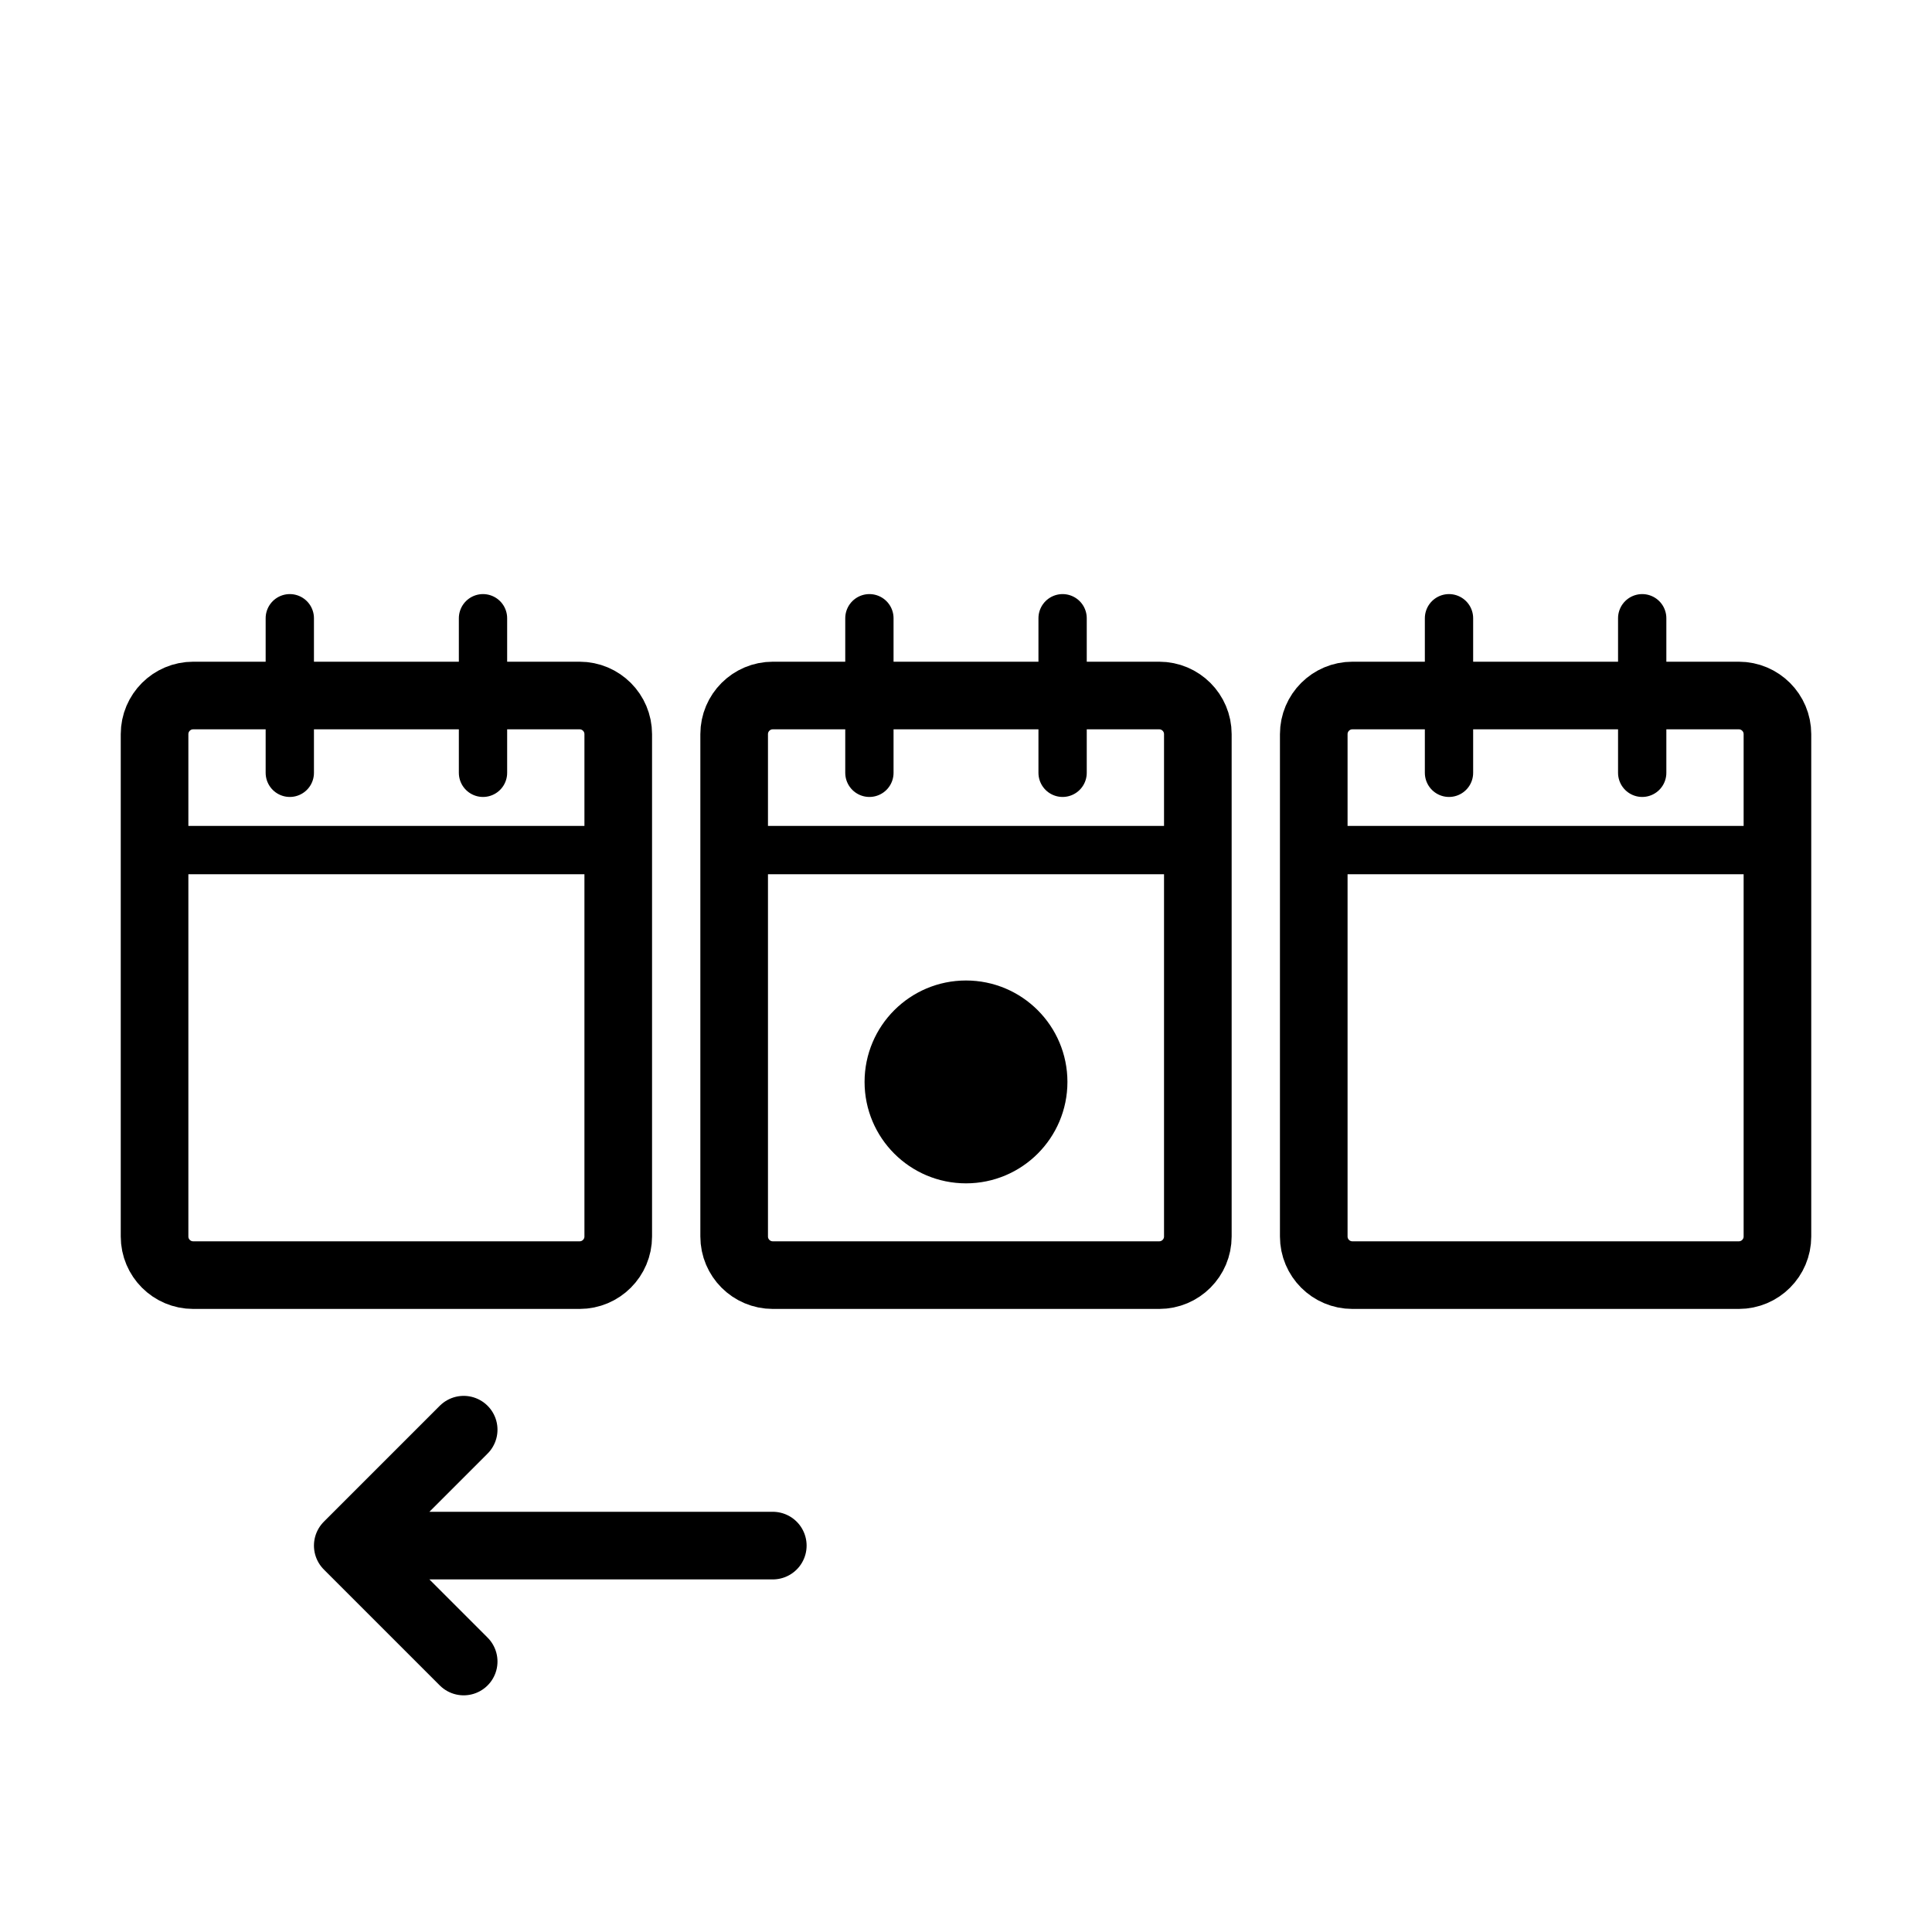
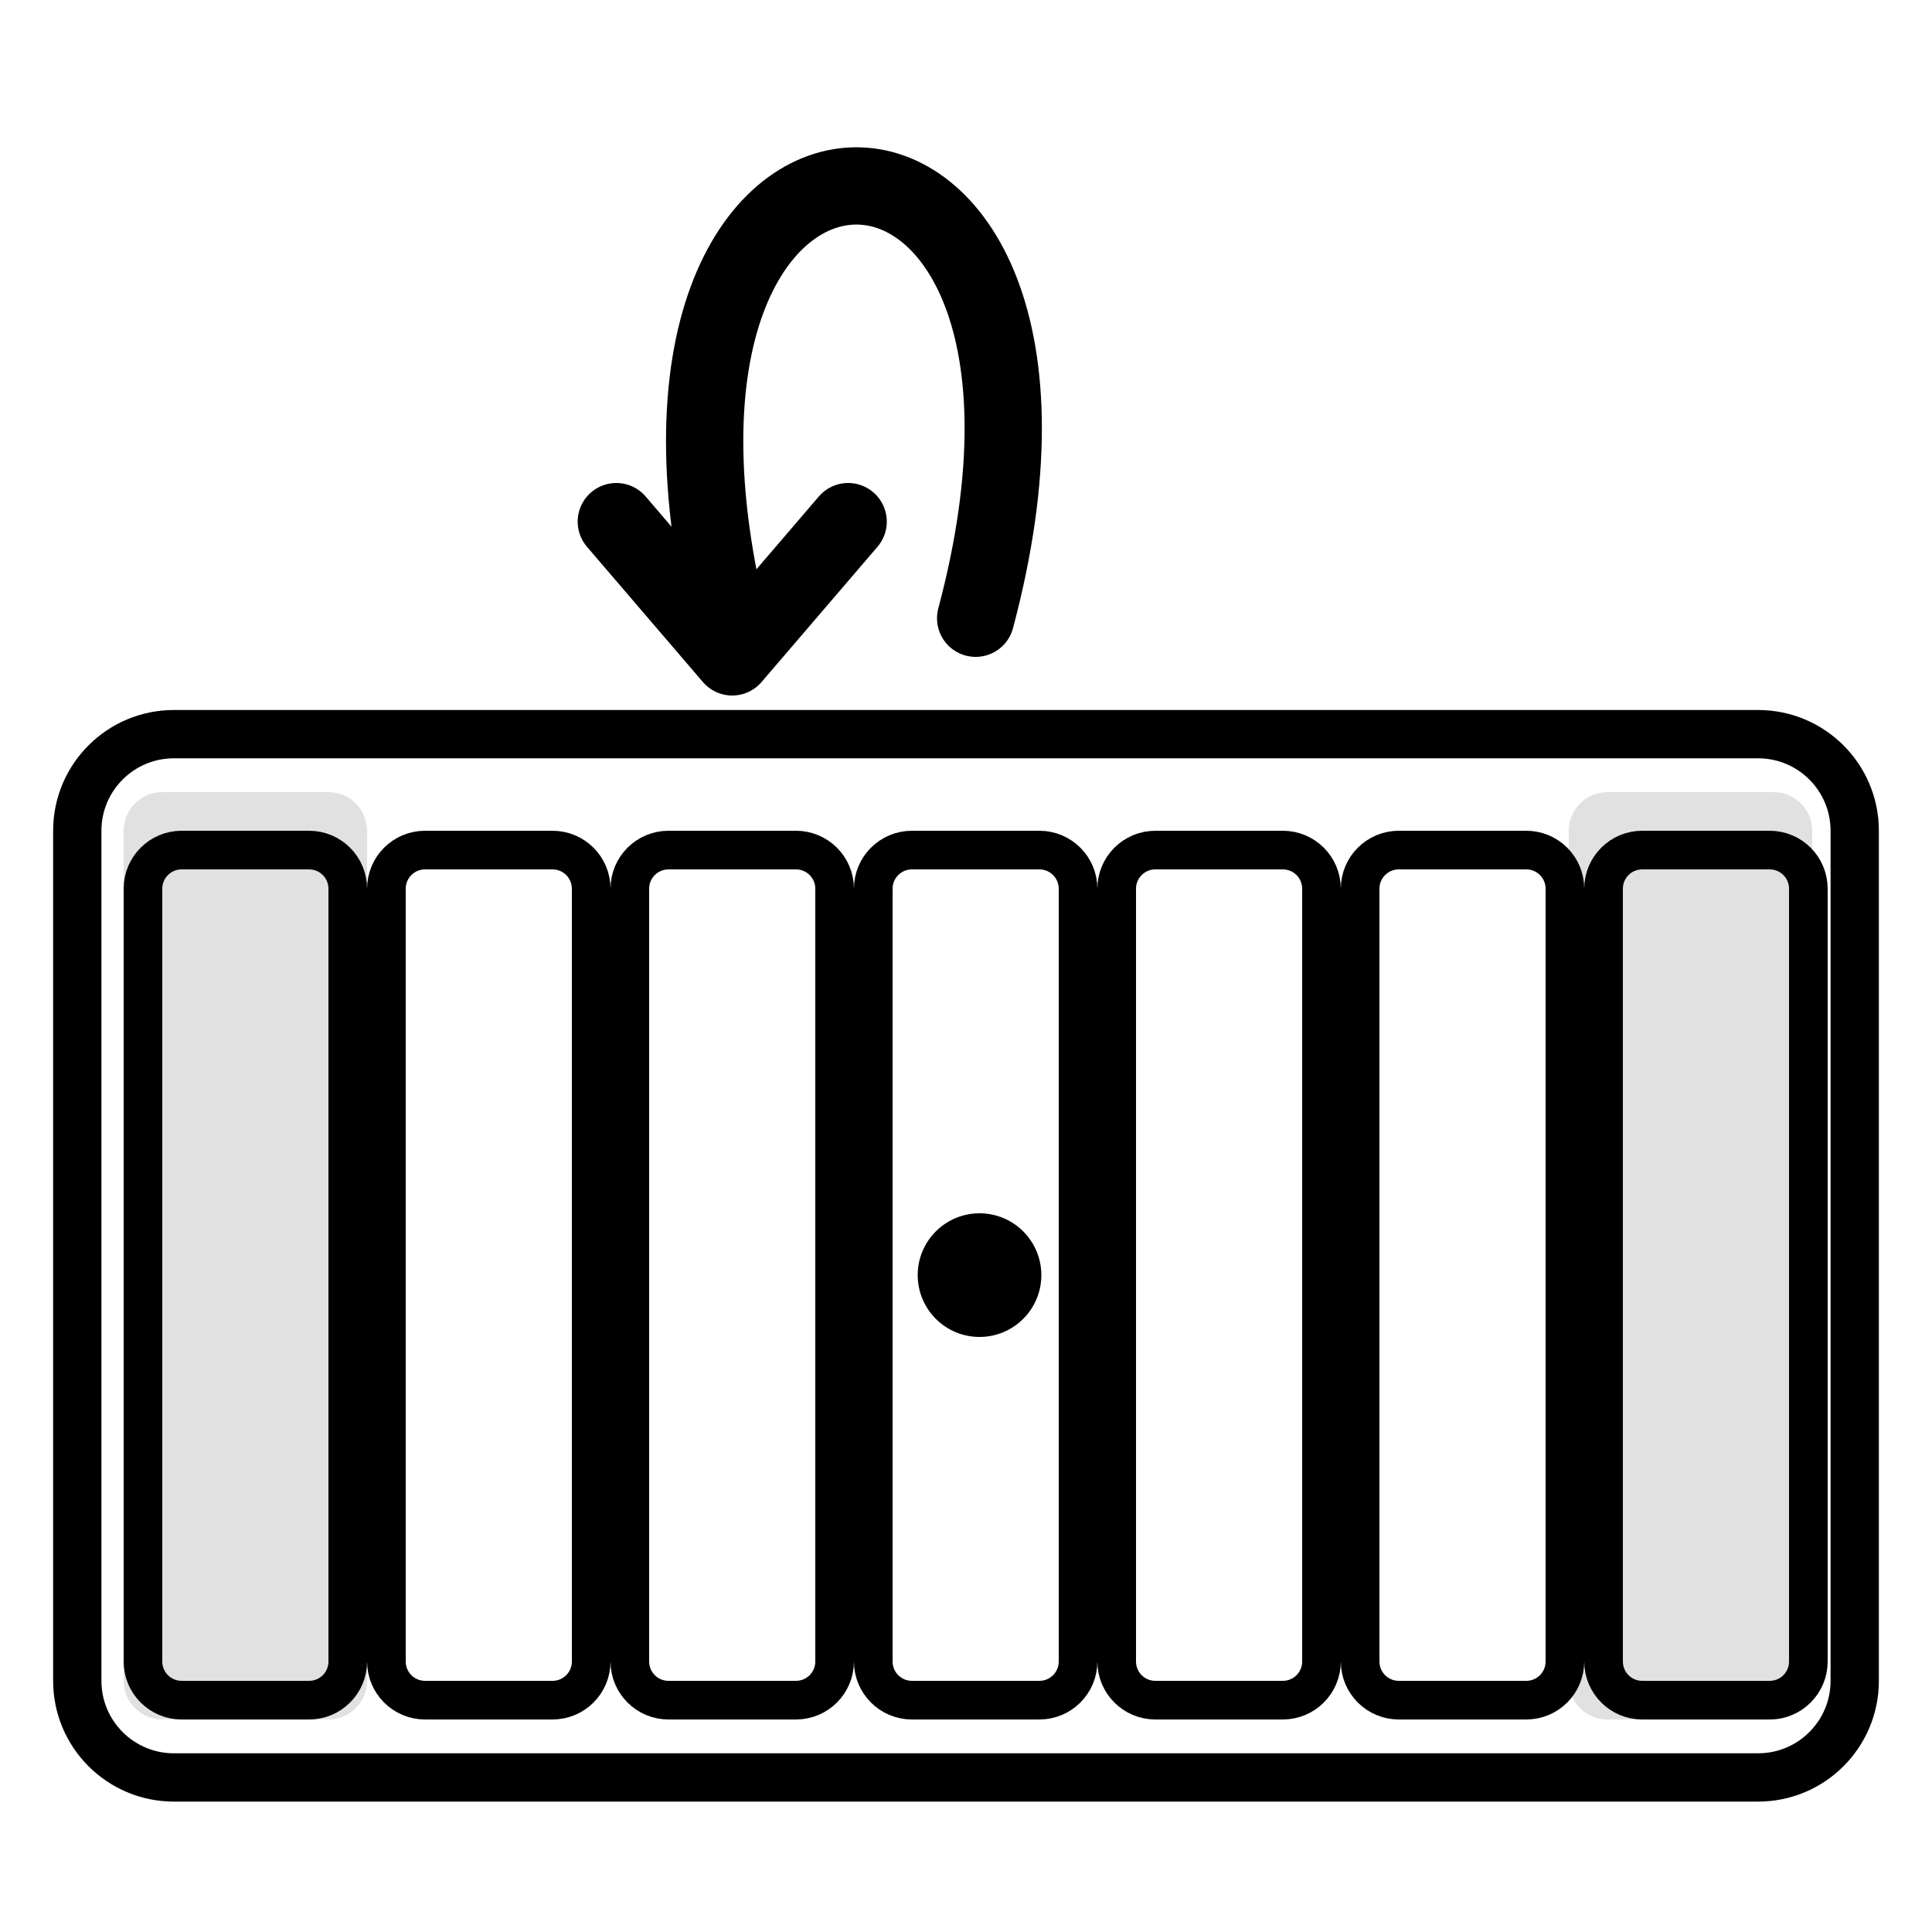
<svg xmlns="http://www.w3.org/2000/svg" viewBox="0 0 100 100" fill="none" stroke="currentColor" stroke-width="3.5" stroke-linecap="round" stroke-linejoin="round">
-   <rect class="pic-accent-soft" x="8" y="36" width="24" height="30" rx="2" />
-   <path d="M8 44h24M15 32v8M25 32v8" stroke-width="2.5" />
-   <rect x="38" y="36" width="24" height="30" rx="2" />
-   <path d="M38 44h24M45 32v8M55 32v8" stroke-width="2.5" />
-   <rect x="68" y="36" width="24" height="30" rx="2" />
-   <path d="M68 44h24M75 32v8M85 32v8" stroke-width="2.5" />
-   <circle cx="50" cy="56" r="3.5" fill="currentColor" />
-   <path class="pic-accent-line" d="M40 80H18M24 74l-6 6 6 6" />
+   <rect x="4" y="38" width="92" height="54" rx="5" stroke-width="2.5" />
+   <rect x="6.4" y="41" width="12.6" height="48" rx="2" fill="currentColor" stroke="none" opacity="0.12" />
+   <rect x="81.2" y="41" width="12.6" height="48" rx="2" fill="currentColor" stroke="none" opacity="0.12" />
+   <rect x="7.4" y="44" width="10.6" height="44" rx="2" stroke-width="2" />
+   <rect x="20.0" y="44" width="10.6" height="44" rx="2" stroke-width="2" />
+   <rect x="32.6" y="44" width="10.6" height="44" rx="2" stroke-width="2" />
+   <rect class="pic-accent-soft" x="45.2" y="44" width="10.6" height="44" rx="2" stroke-width="2" />
+   <rect x="57.8" y="44" width="10.6" height="44" rx="2" stroke-width="2" />
+   <rect x="70.4" y="44" width="10.6" height="44" rx="2" stroke-width="2" />
+   <rect x="83.0" y="44" width="10.6" height="44" rx="2" stroke-width="2" />
+   <circle cx="50.7" cy="66" r="3.2" fill="currentColor" stroke="none" />
+   <path class="pic-accent-line" d="M50.5 32C58.5 2 29.9 2 37.9 33" stroke-width="4" />
+   <path class="pic-accent-line" d="M31.9 27l6 7 6-7" stroke-width="4" />
</svg>
